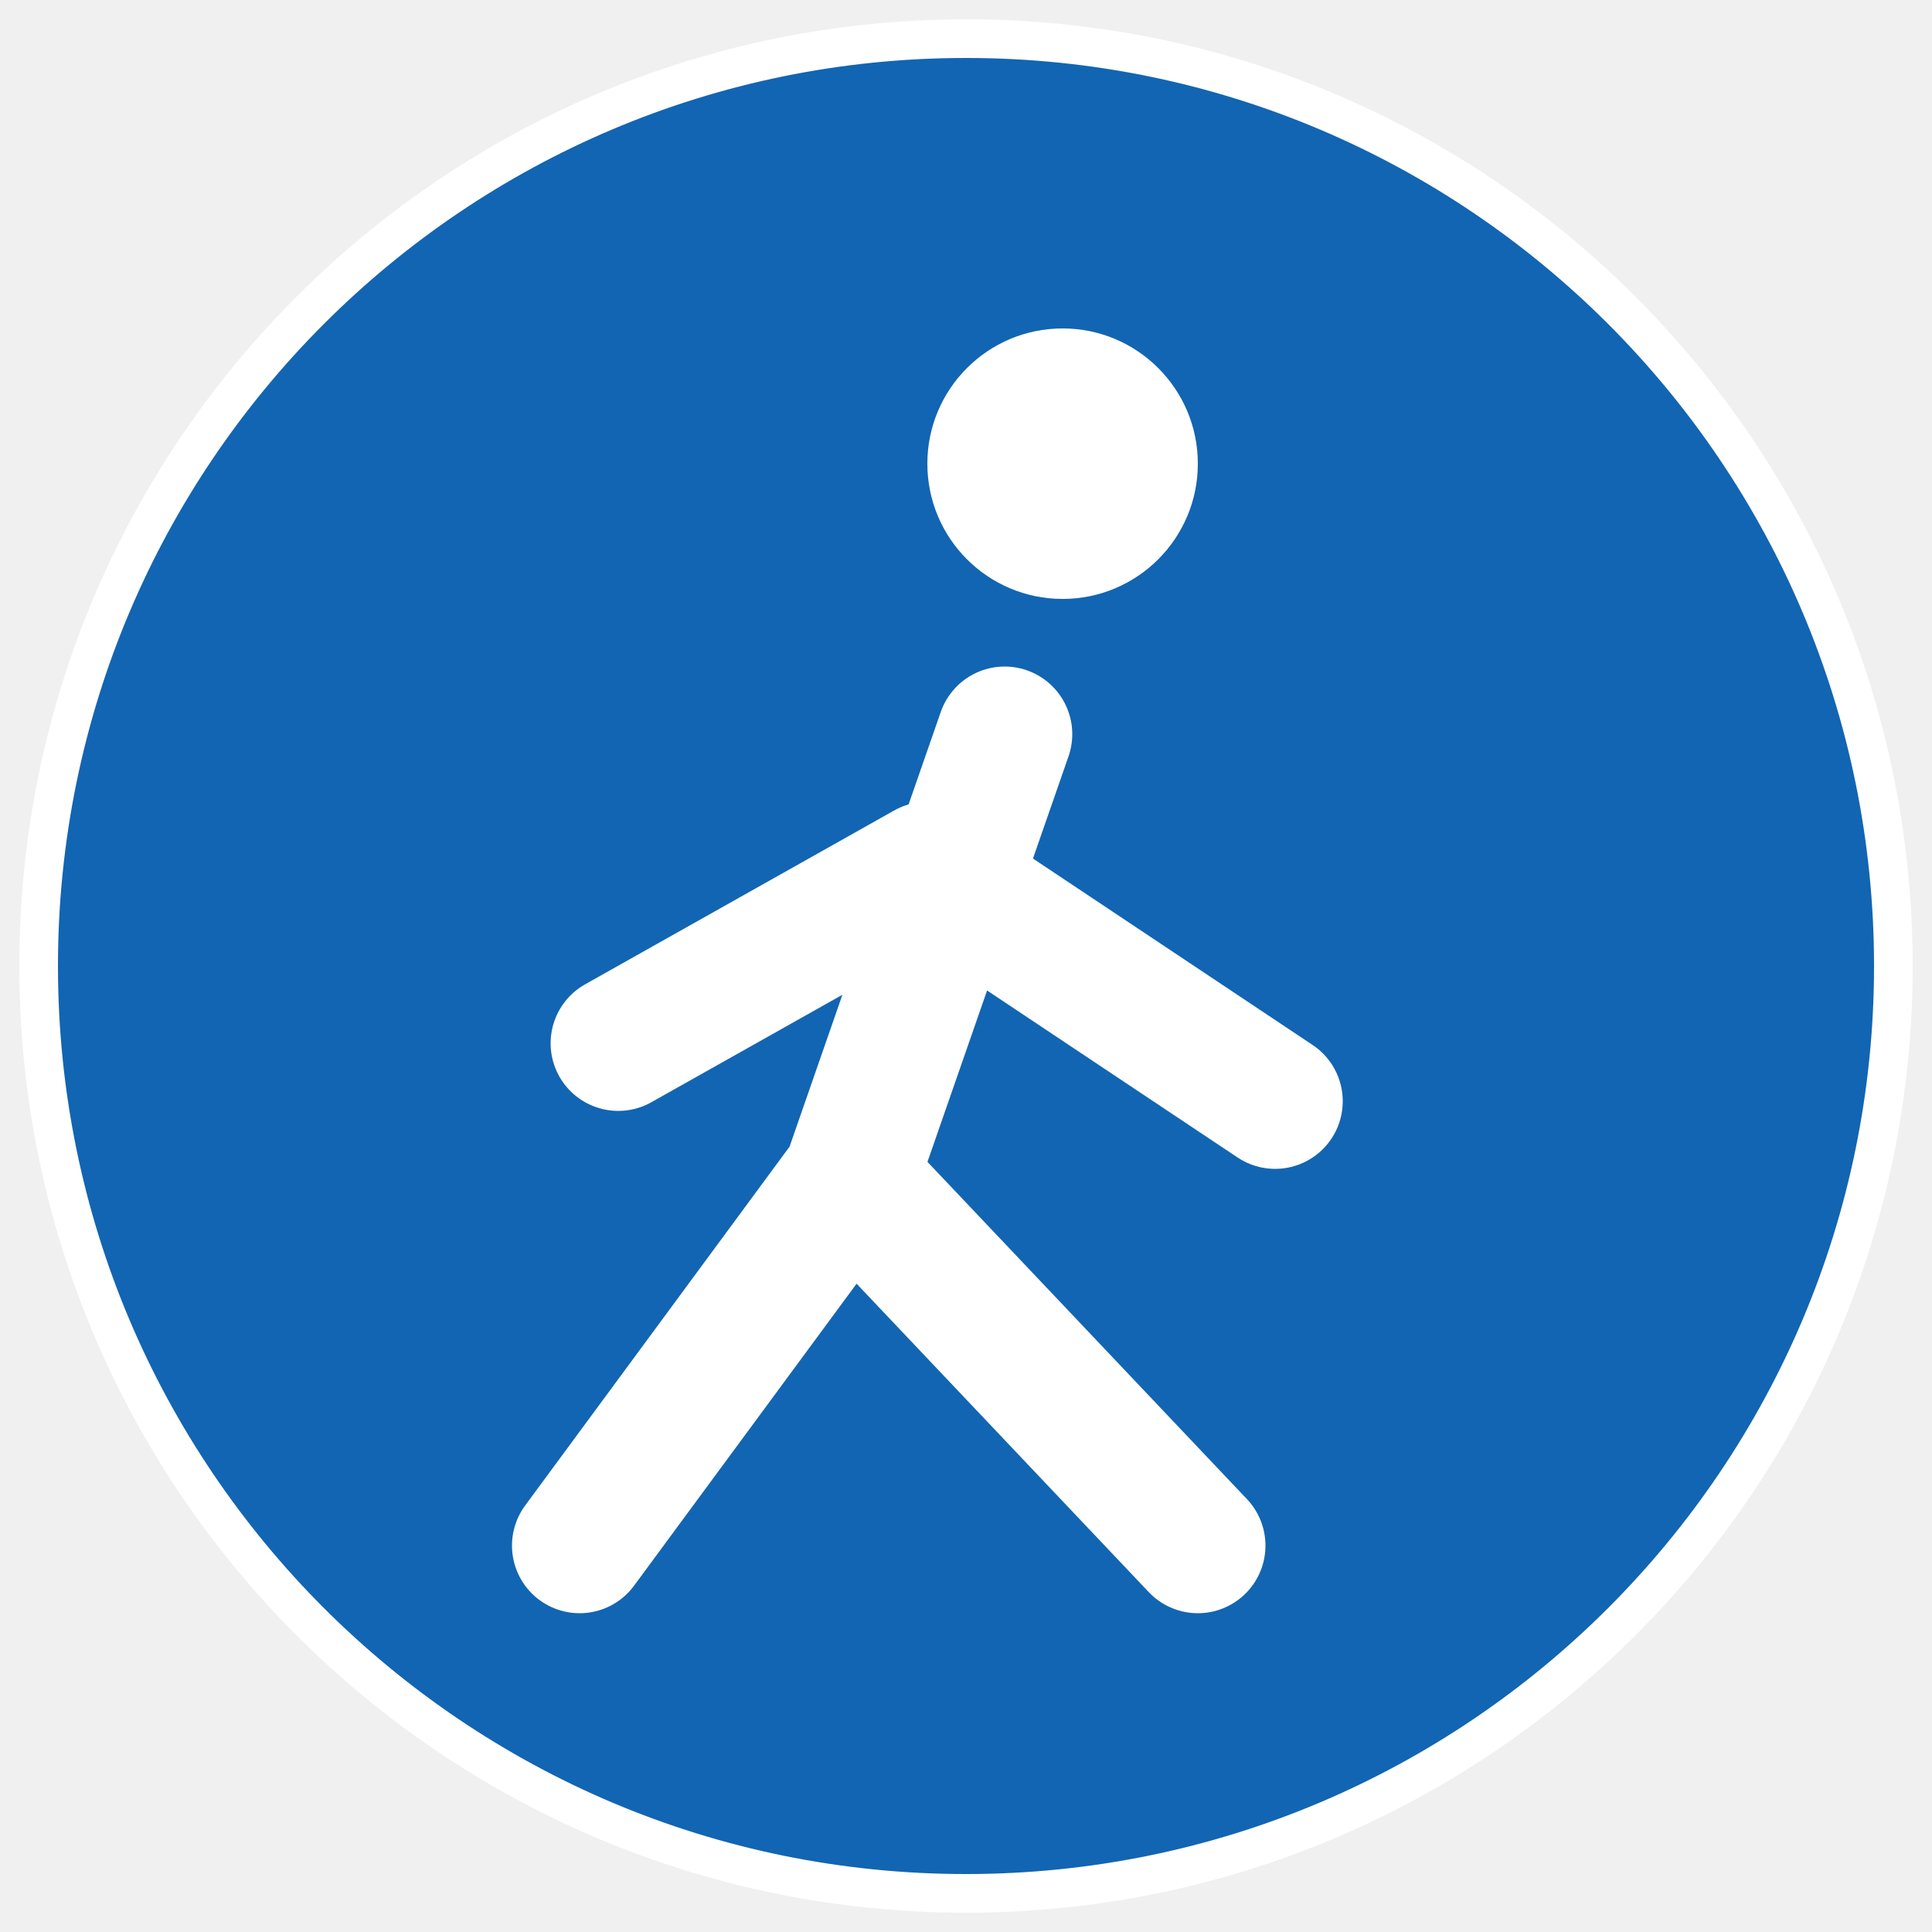
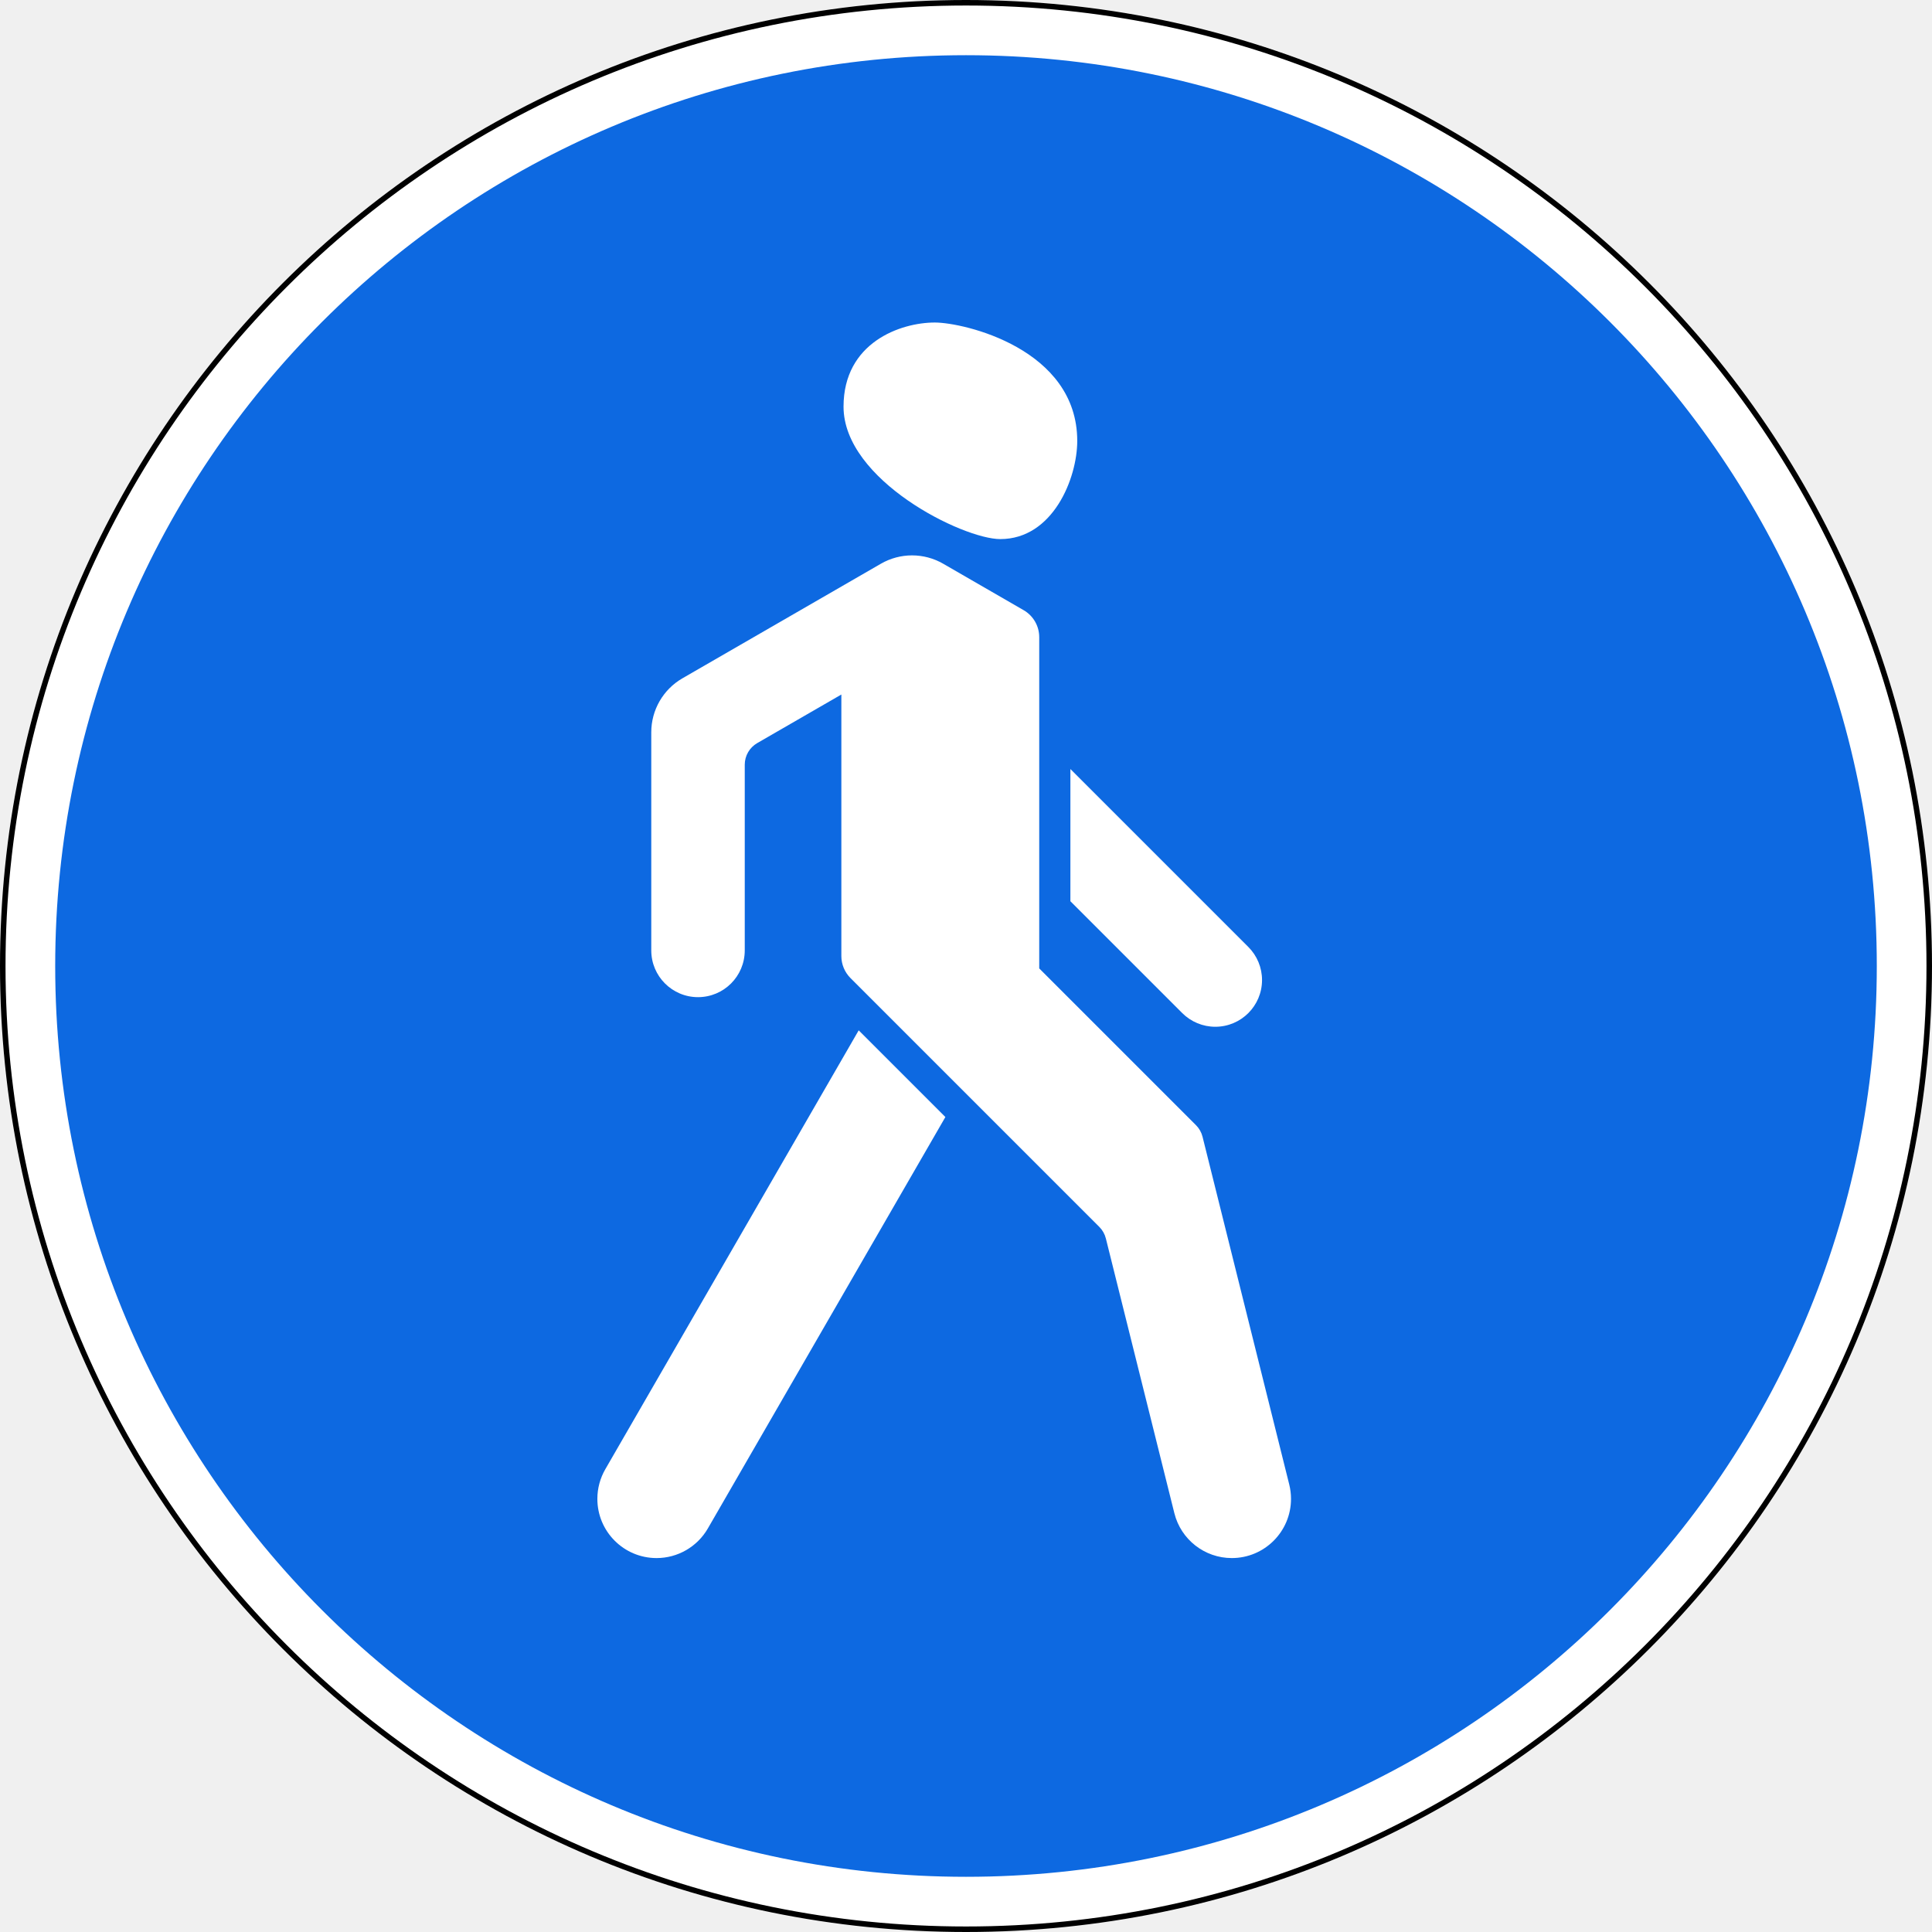
- <svg xmlns="http://www.w3.org/2000/svg" viewBox="0 0 100 100">
-   <circle cx="50" cy="50" r="48" fill="#1265b2" stroke="white" stroke-width="2" />
-   <g stroke="white" stroke-width="7" stroke-linecap="round" fill="none">
-     <path d="m52 38-8 23-14 19m14-19 18 19M48 45l18 12M48 45 32 54" />
-   </g>
-   <circle cx="55" cy="24" r="7" fill="white" />
+ <svg xmlns="http://www.w3.org/2000/svg" width="700" height="700" version="1.1">
+   <circle style="fill:#ffffff;" cx="350" cy="350" r="350" />
+   <circle style="fill:none;stroke:#000000;stroke-width:2px;" cx="350" cy="350" r="349" />
+   <circle style="fill:#0d69e1;" cx="350" cy="350" r="330" />
+   <path style="fill:#ffffff;" d="m 425.492,548.254 c 2.383,9.556 10.966,16.262 20.814,16.262 c 11.847,0 21.452,-9.604 21.452,-21.452 c 0,-1.749 -0.214,-3.492 -0.637,-5.190 l -31.416,-126.002 c -0.397,-1.590 -1.218,-3.043 -2.377,-4.202 l -56.796,-56.796 l 0,-120.016 c 0,-4.034 -2.152,-7.761 -5.645,-9.778 l -29.146,-16.828 c -6.986,-4.034 -15.594,-4.034 -22.581,0 l -71.902,41.513 c -6.986,4.034 -11.290,11.488 -11.290,19.555 l 0,79.032 c 0,9.353 7.582,16.935 16.935,16.935 c 9.353,0 16.935,-7.582 16.935,-16.935 l 0,-67.290 c 0,-3.227 1.722,-6.209 4.516,-7.822 l 30.484,-17.600 l 0,94.745 c 0,2.994 1.190,5.866 3.307,7.984 l 90.154,90.154 c 1.159,1.159 1.981,2.611 2.377,4.202 z" />
+   <path style="fill:#ffffff;" d="m 311.122,373.314 l -91.813,159.025 c -1.883,3.261 -2.874,6.960 -2.874,10.726 c 0,11.847 9.604,21.452 21.452,21.452 c 7.664,0 14.746,-4.089 18.578,-10.726 l 86.065,-149.069 z" />
+   <path style="fill:#ffffff;" d="m 387.823,326.531 l 40.525,40.525 c 3.176,3.176 7.484,4.960 11.975,4.960 c 9.353,0 16.935,-7.582 16.935,-16.935 c 0,-4.492 -1.784,-8.799 -4.960,-11.975 l -64.475,-64.475 z" />
+   <path style="fill:#ffffff;" d="m 338.710,116.855 c 10.500,0 51.596,9.484 51.596,42.903 c 0,13.548 -8.806,35.565 -27.887,35.565 c -13.548,0 -56.790,-21.339 -56.790,-47.984 c 0,-23.258 20.661,-30.484 33.081,-30.484 z" />
</svg>
